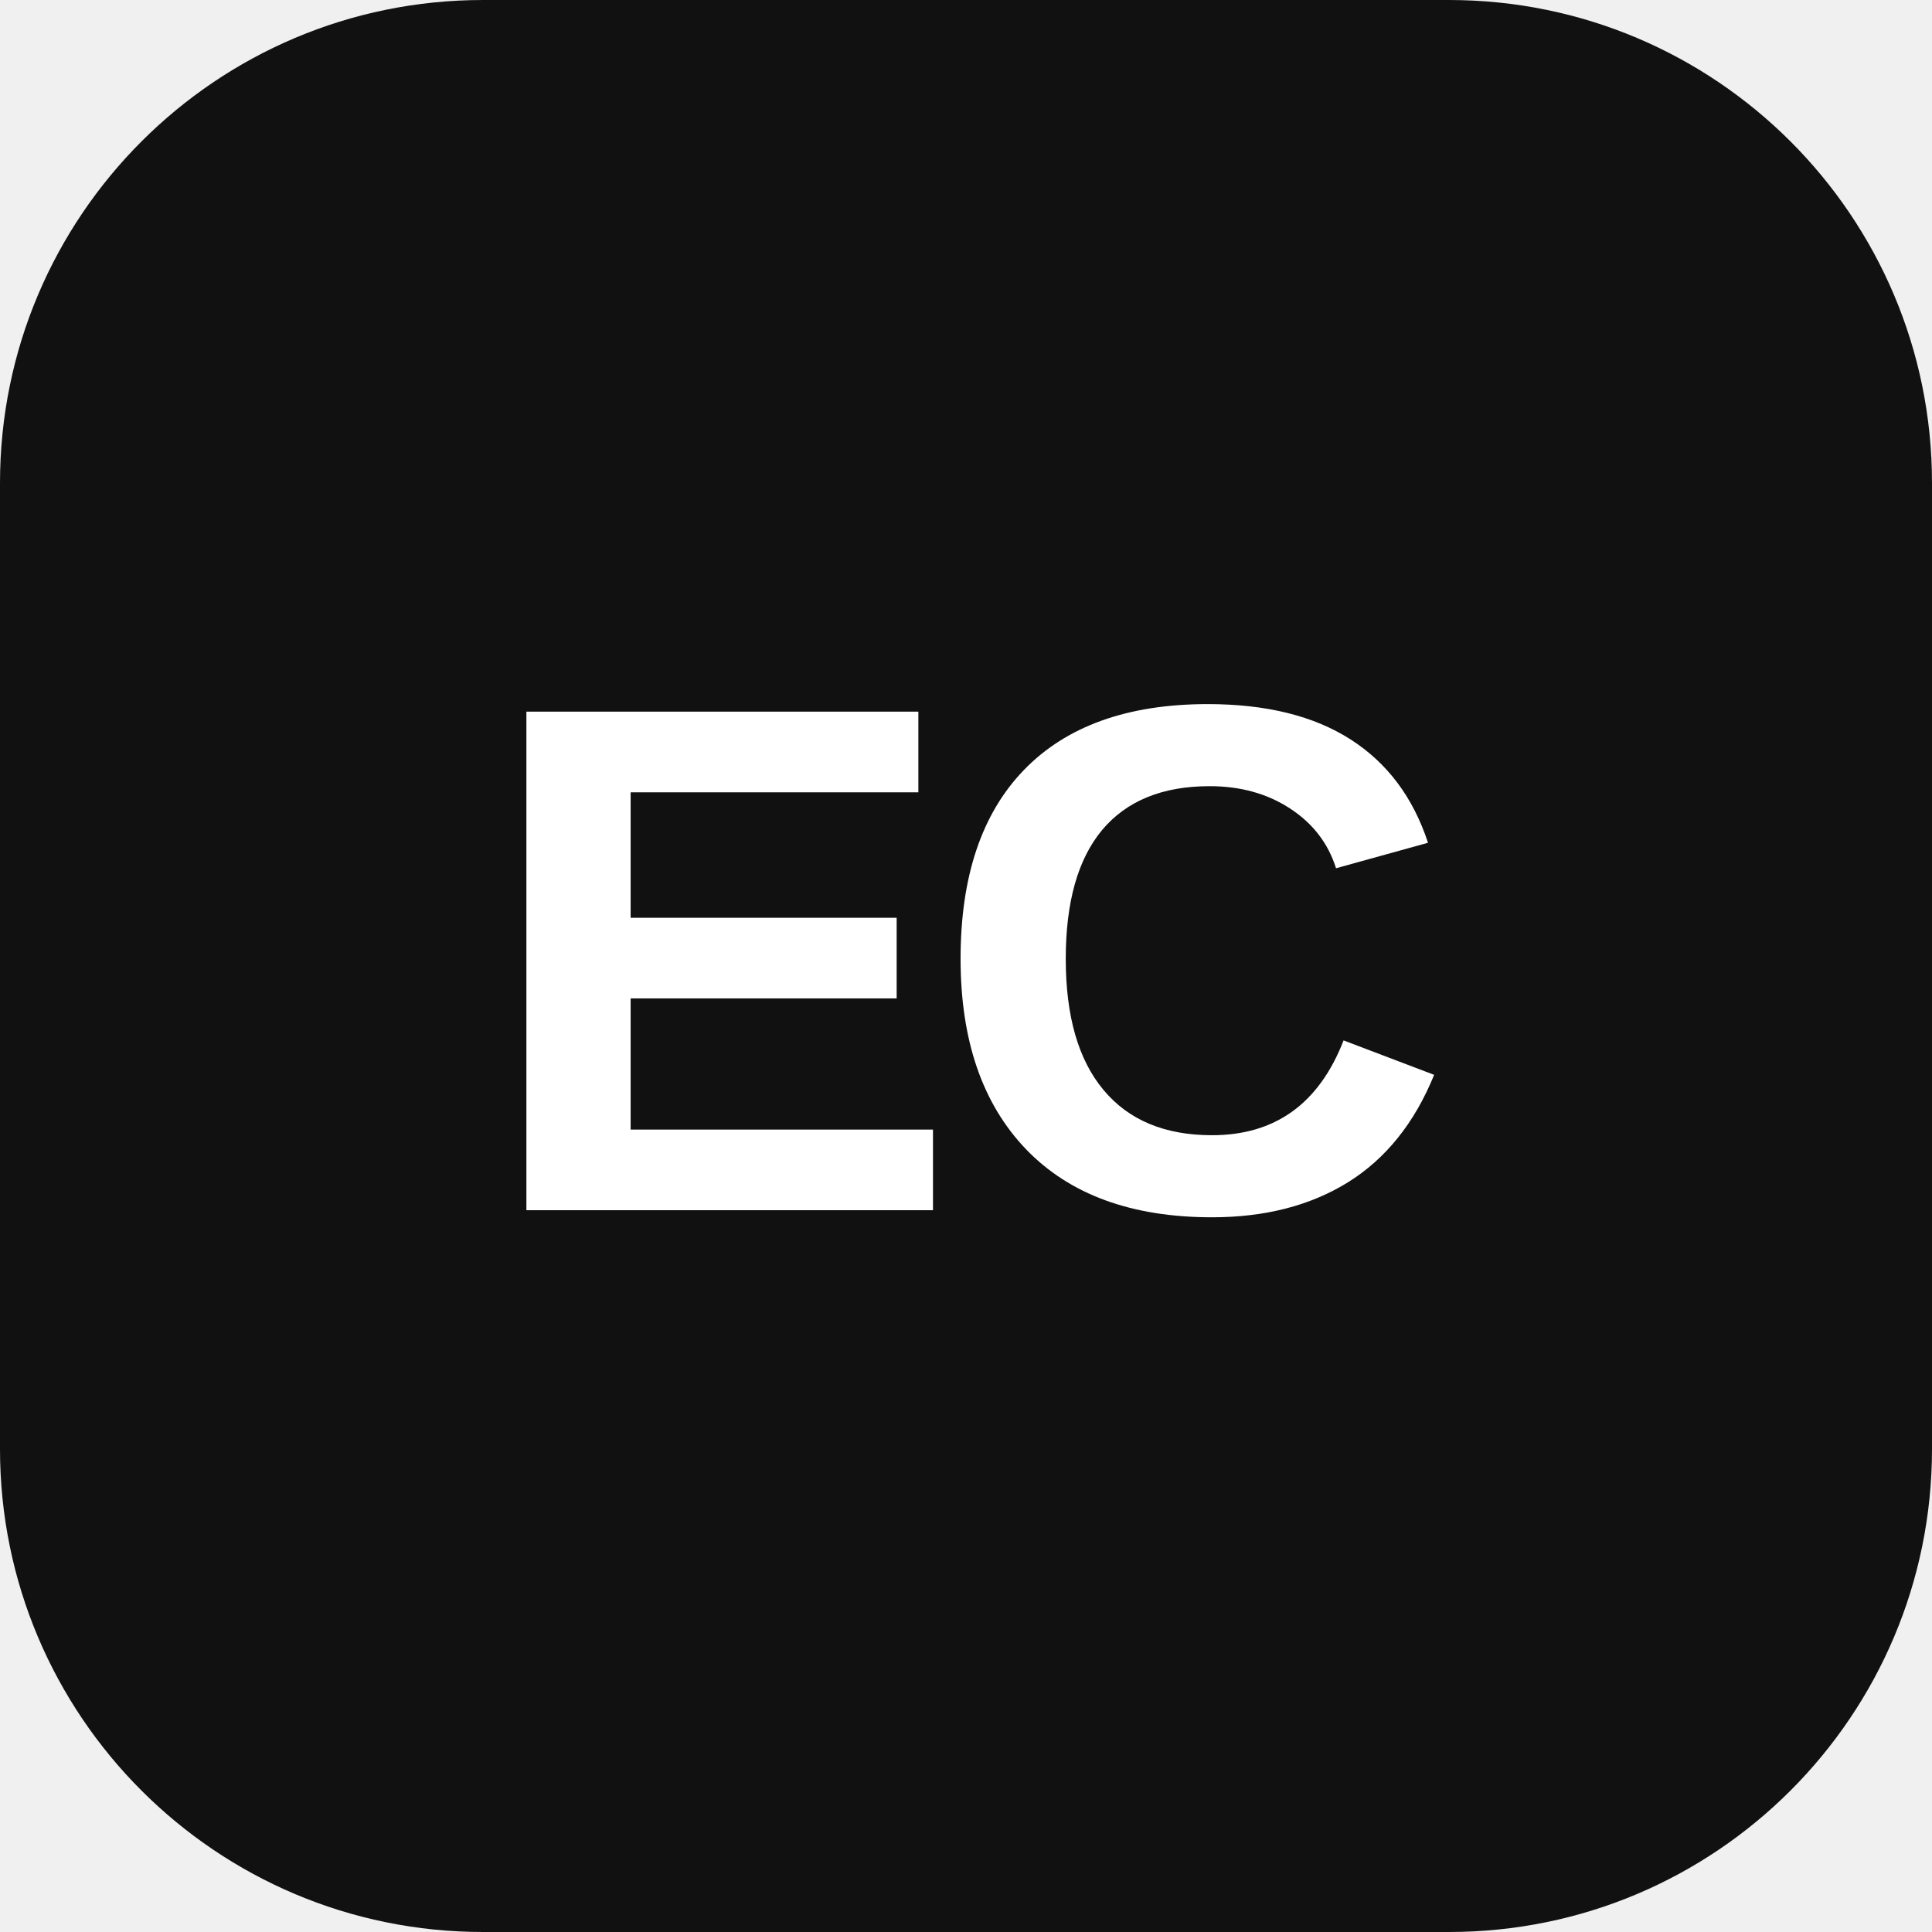
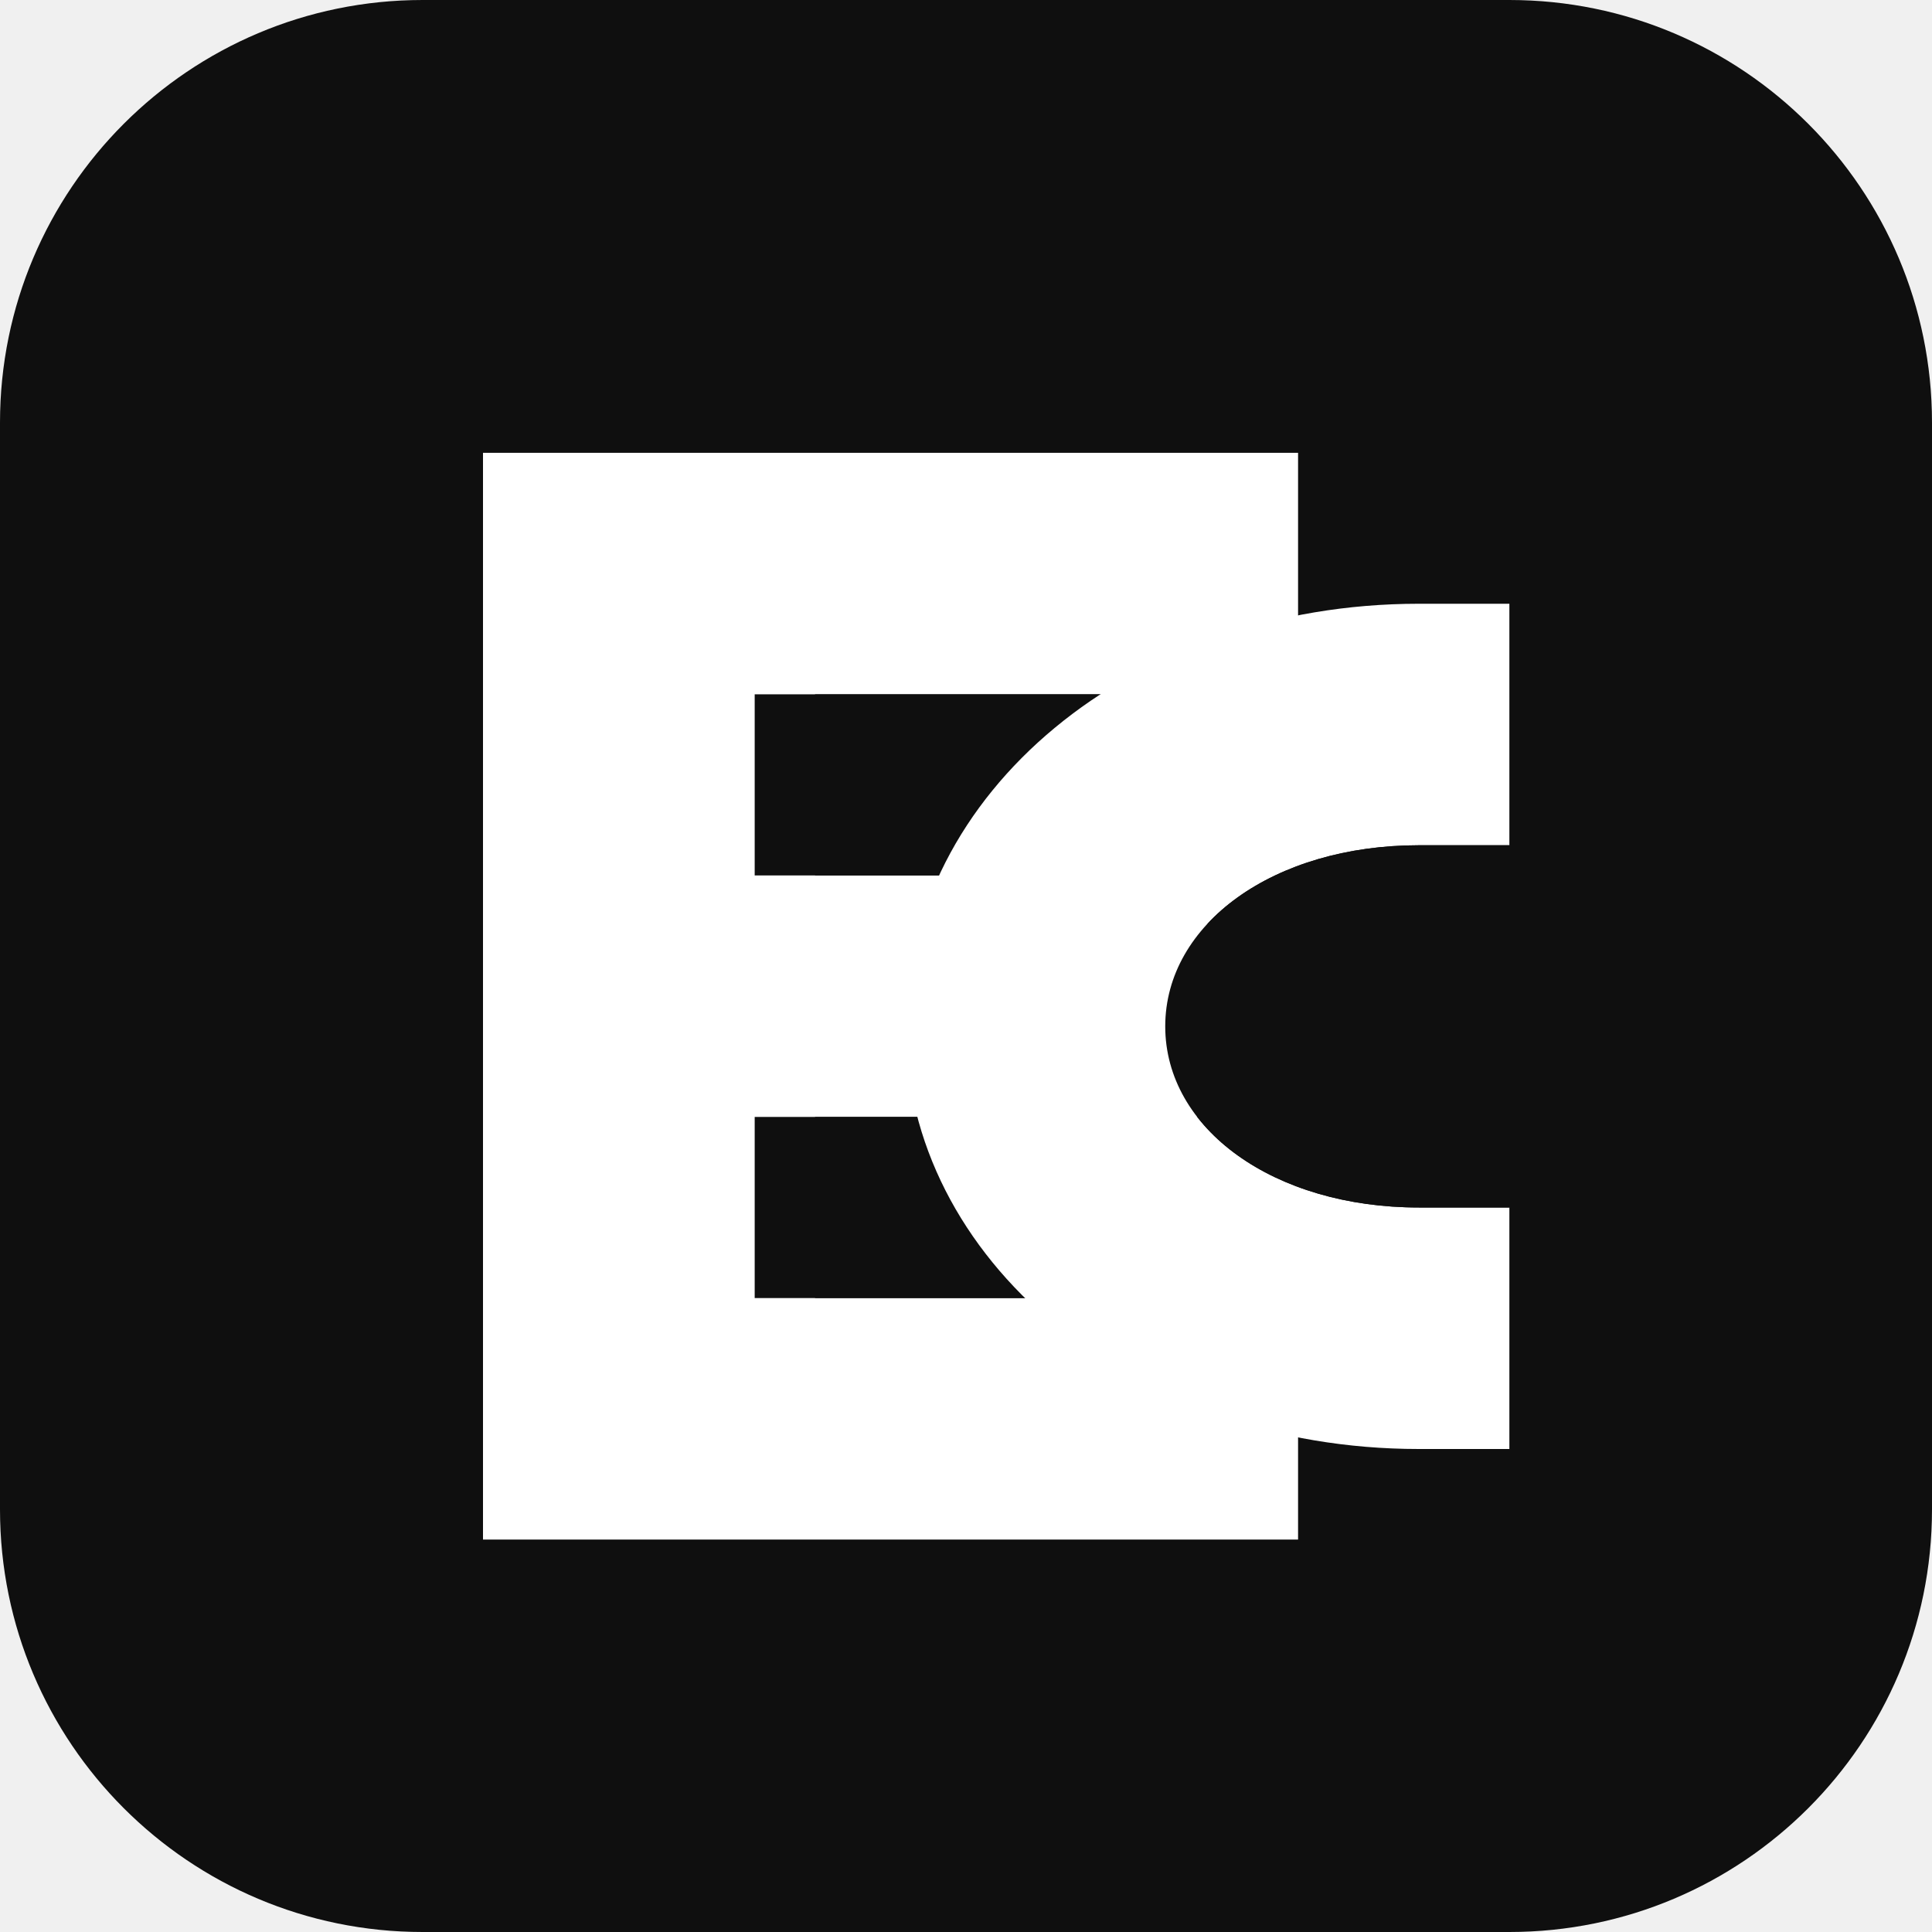
- <svg xmlns="http://www.w3.org/2000/svg" viewBox="0 0 64 64">
-   <rect width="64" height="64" rx="16" fill="#111" />
-   <text x="50%" y="52%" text-anchor="middle" dominant-baseline="middle" fill="#fff" font-family="Arial, Helvetica, sans-serif" font-size="24" font-weight="700" letter-spacing="-1">EC</text>
+ <svg xmlns="http://www.w3.org/2000/svg" viewBox="0 0 64 64" role="img" aria-label="EC">
+   <rect width="64" height="64" rx="14" fill="#0f0f0f" />
+   <path fill="#fff" d="M16 15h27v8H25v6h15v8H25v6h18v8H16V15z" />
+   <path fill="#0f0f0f" d="M27 23h16l-4 6H27v-6zM27 37h16l-4 6H27v-6z" />
+   <path fill="#fff" d="M47 20c-9.5 0-17 6.3-17 14s7.5 14 17 14h3v-8h-3c-4.8 0-8.4-2.6-8.4-6s3.6-6 8.4-6h3v-8h-3z" />
+   <path fill="#0f0f0f" d="M47 28h3v12h-3c-4.8 0-8.4-2.6-8.4-6s3.6-6 8.4-6z" />
</svg>
